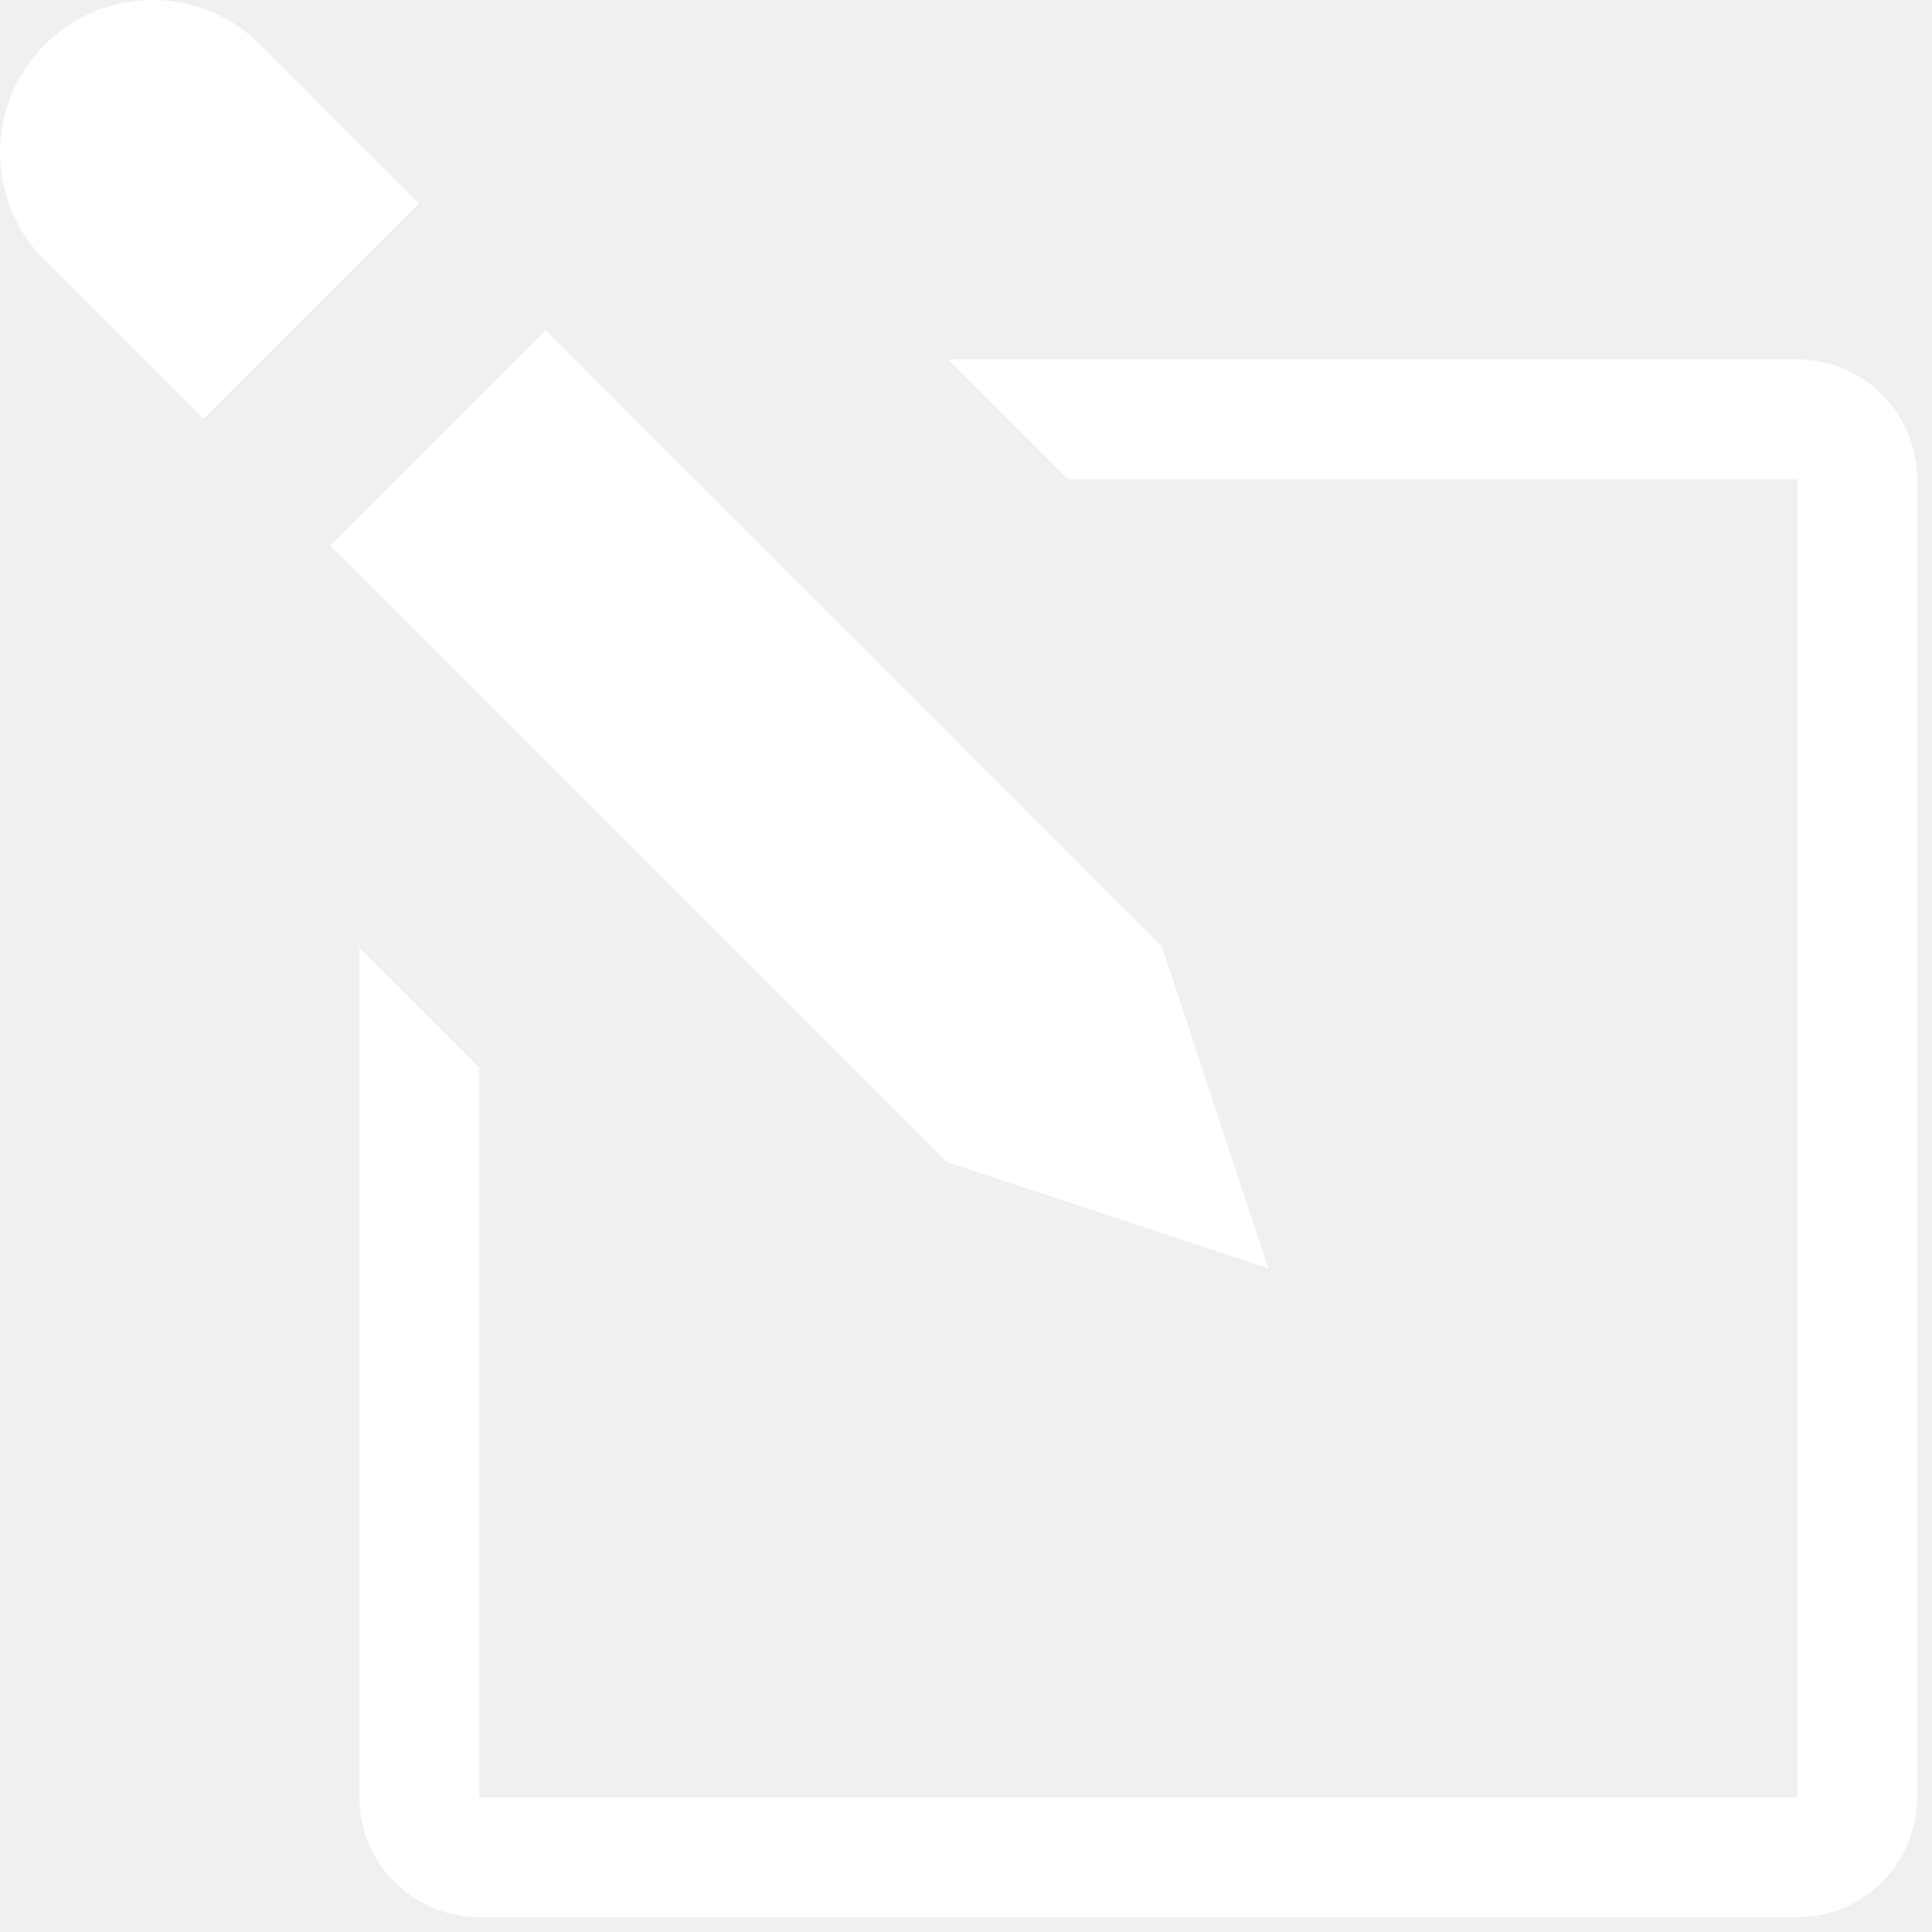
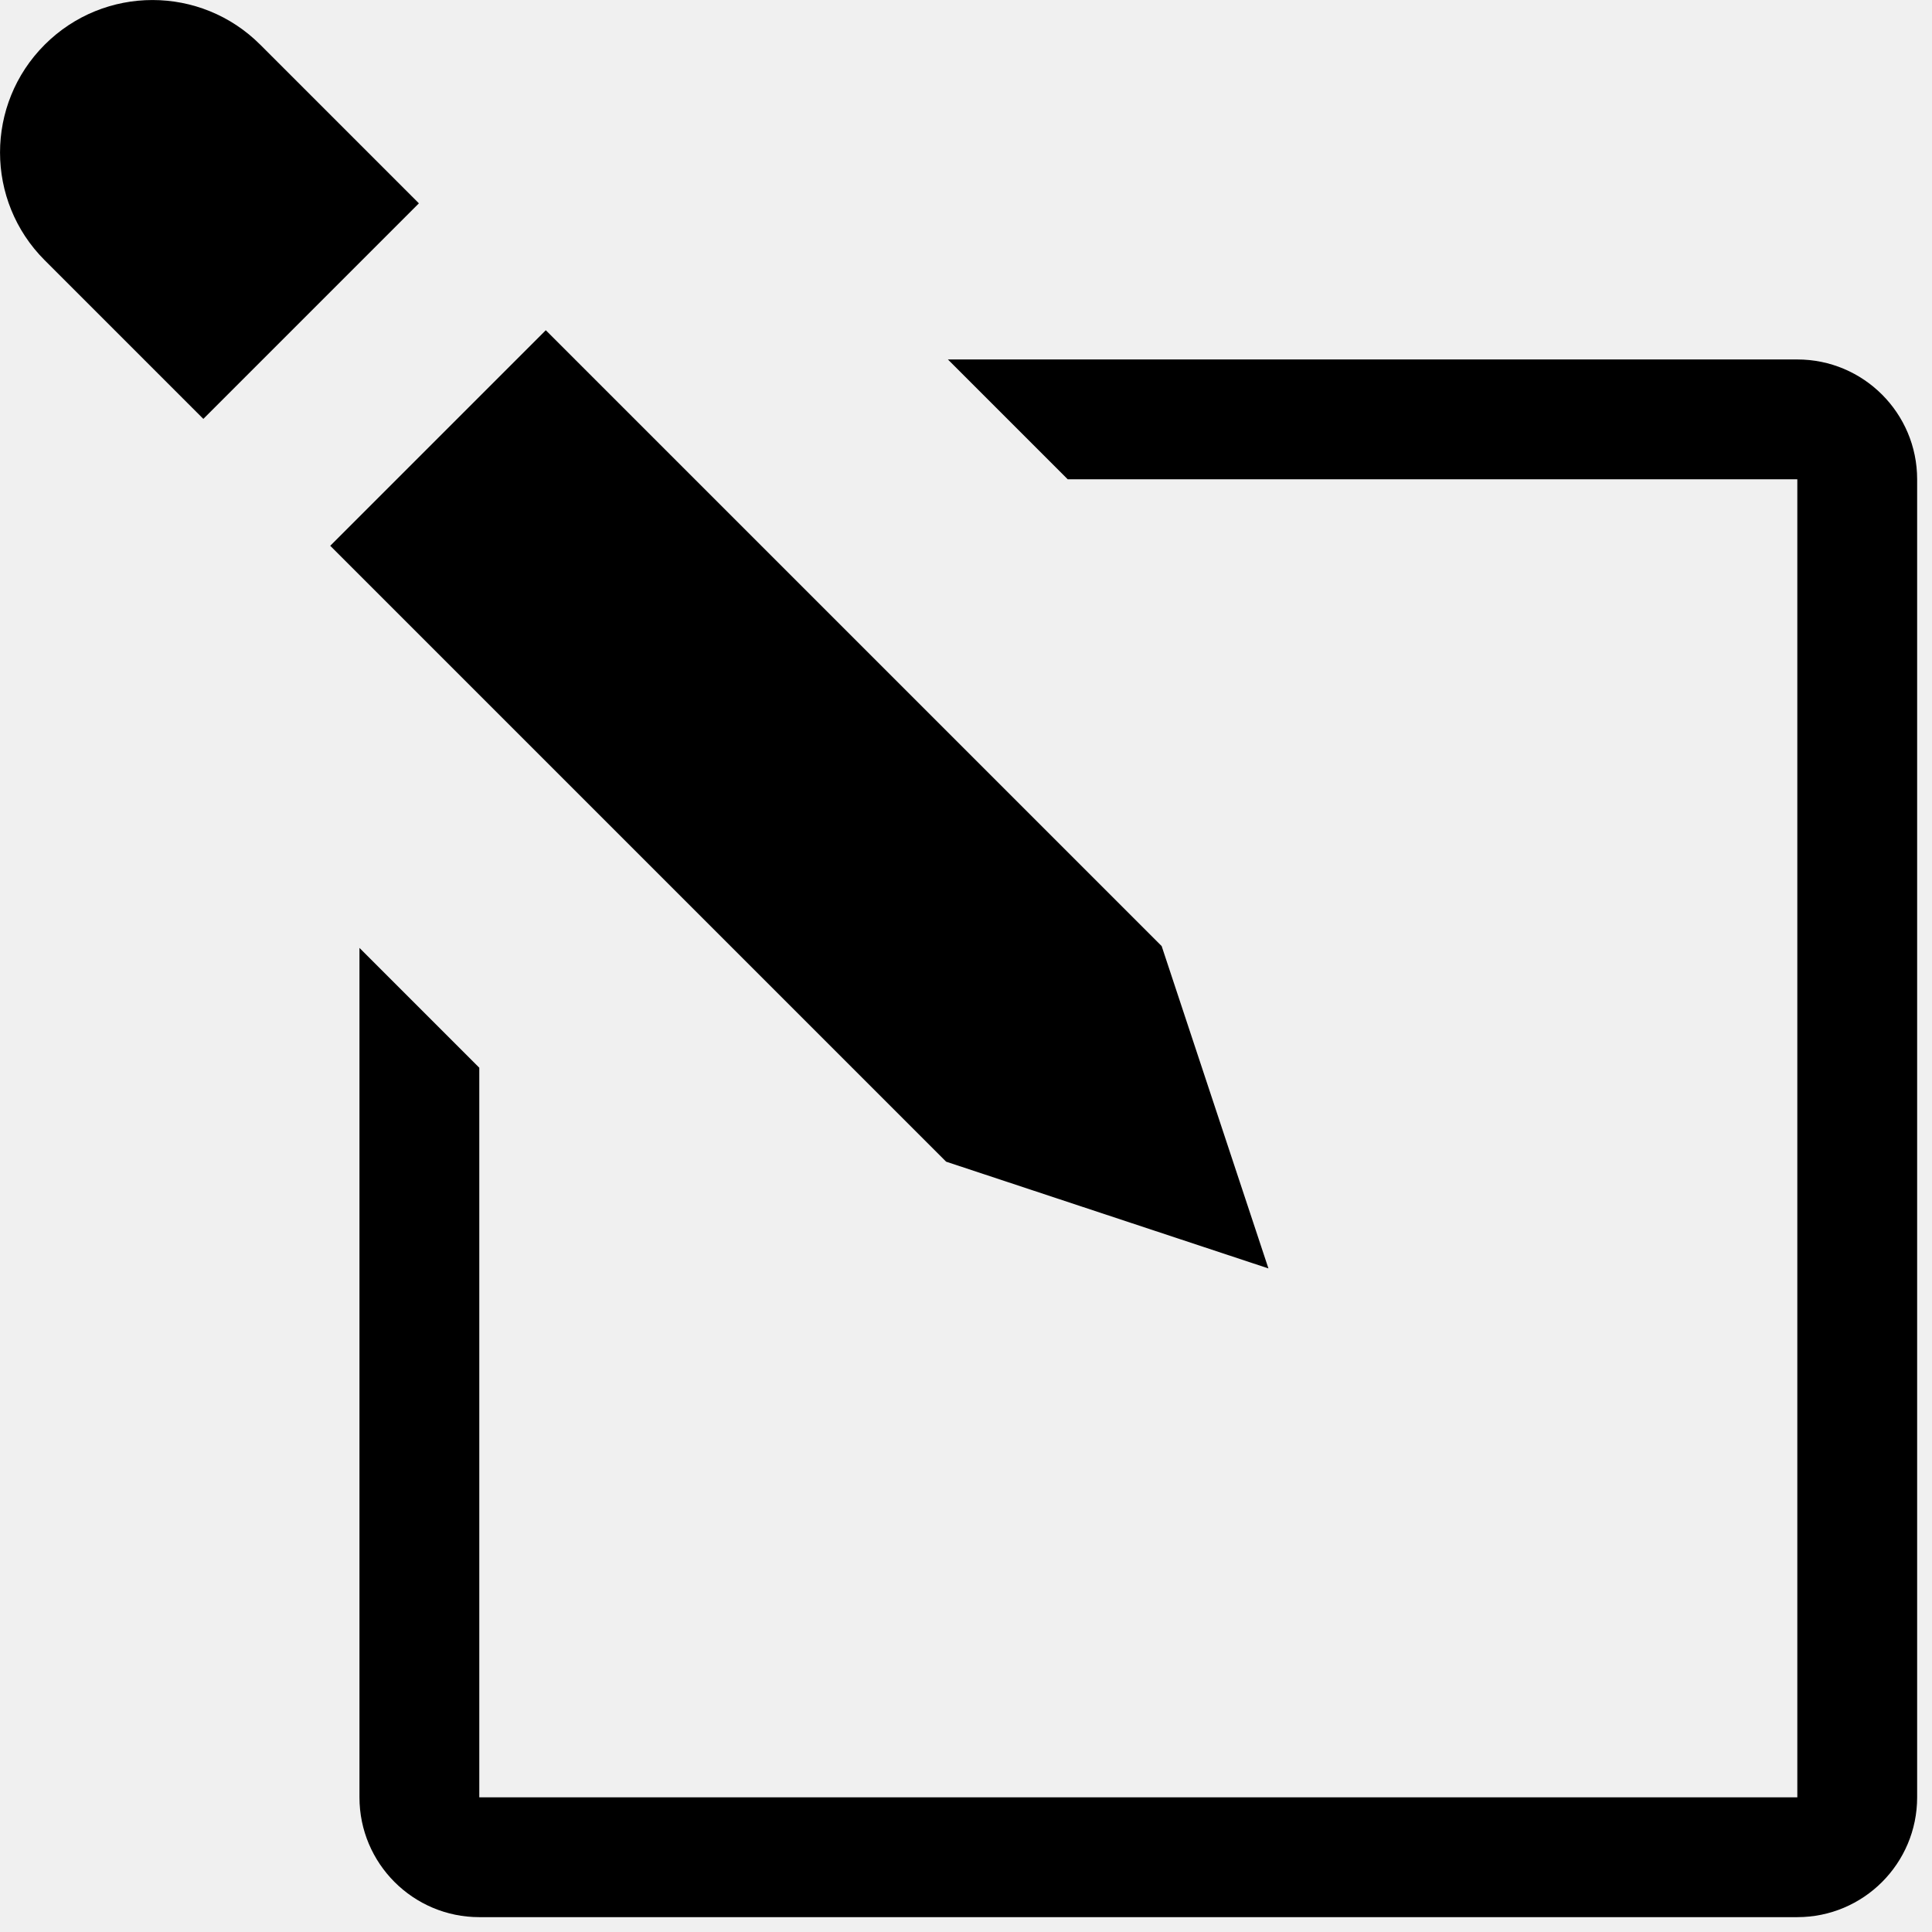
- <svg xmlns="http://www.w3.org/2000/svg" width="32.248" height="32.248" viewBox="0 0 32.248 32.248" fill="#ffffff">
+ <svg xmlns="http://www.w3.org/2000/svg" width="32.248" height="32.248" viewBox="0 0 32.248 32.248" fill="#000000">
  <g>
    <path d="M 21.172,21.172L 19.39,15.792L 9.11,5.512L 5.512,9.11L 15.792,19.39 zM 0.746,0.746c-0.994,0.994-0.994,2.604,0,3.598l 2.648,2.648l 3.598-3.598L 4.344,0.746 C 3.35-0.248, 1.74-0.248, 0.746,0.746zM 30,6L 15.822,6 l 2,2L 30,8 l0,22 L 8,30 L 8,17.822 l-2-2L 6,30 c0,1.104, 0.896,2, 2,2l 22,0 c 1.104,0, 2-0.896, 2-2L 32,8 C 32,6.896, 31.104,6, 30,6z" />
  </g>
</svg>
